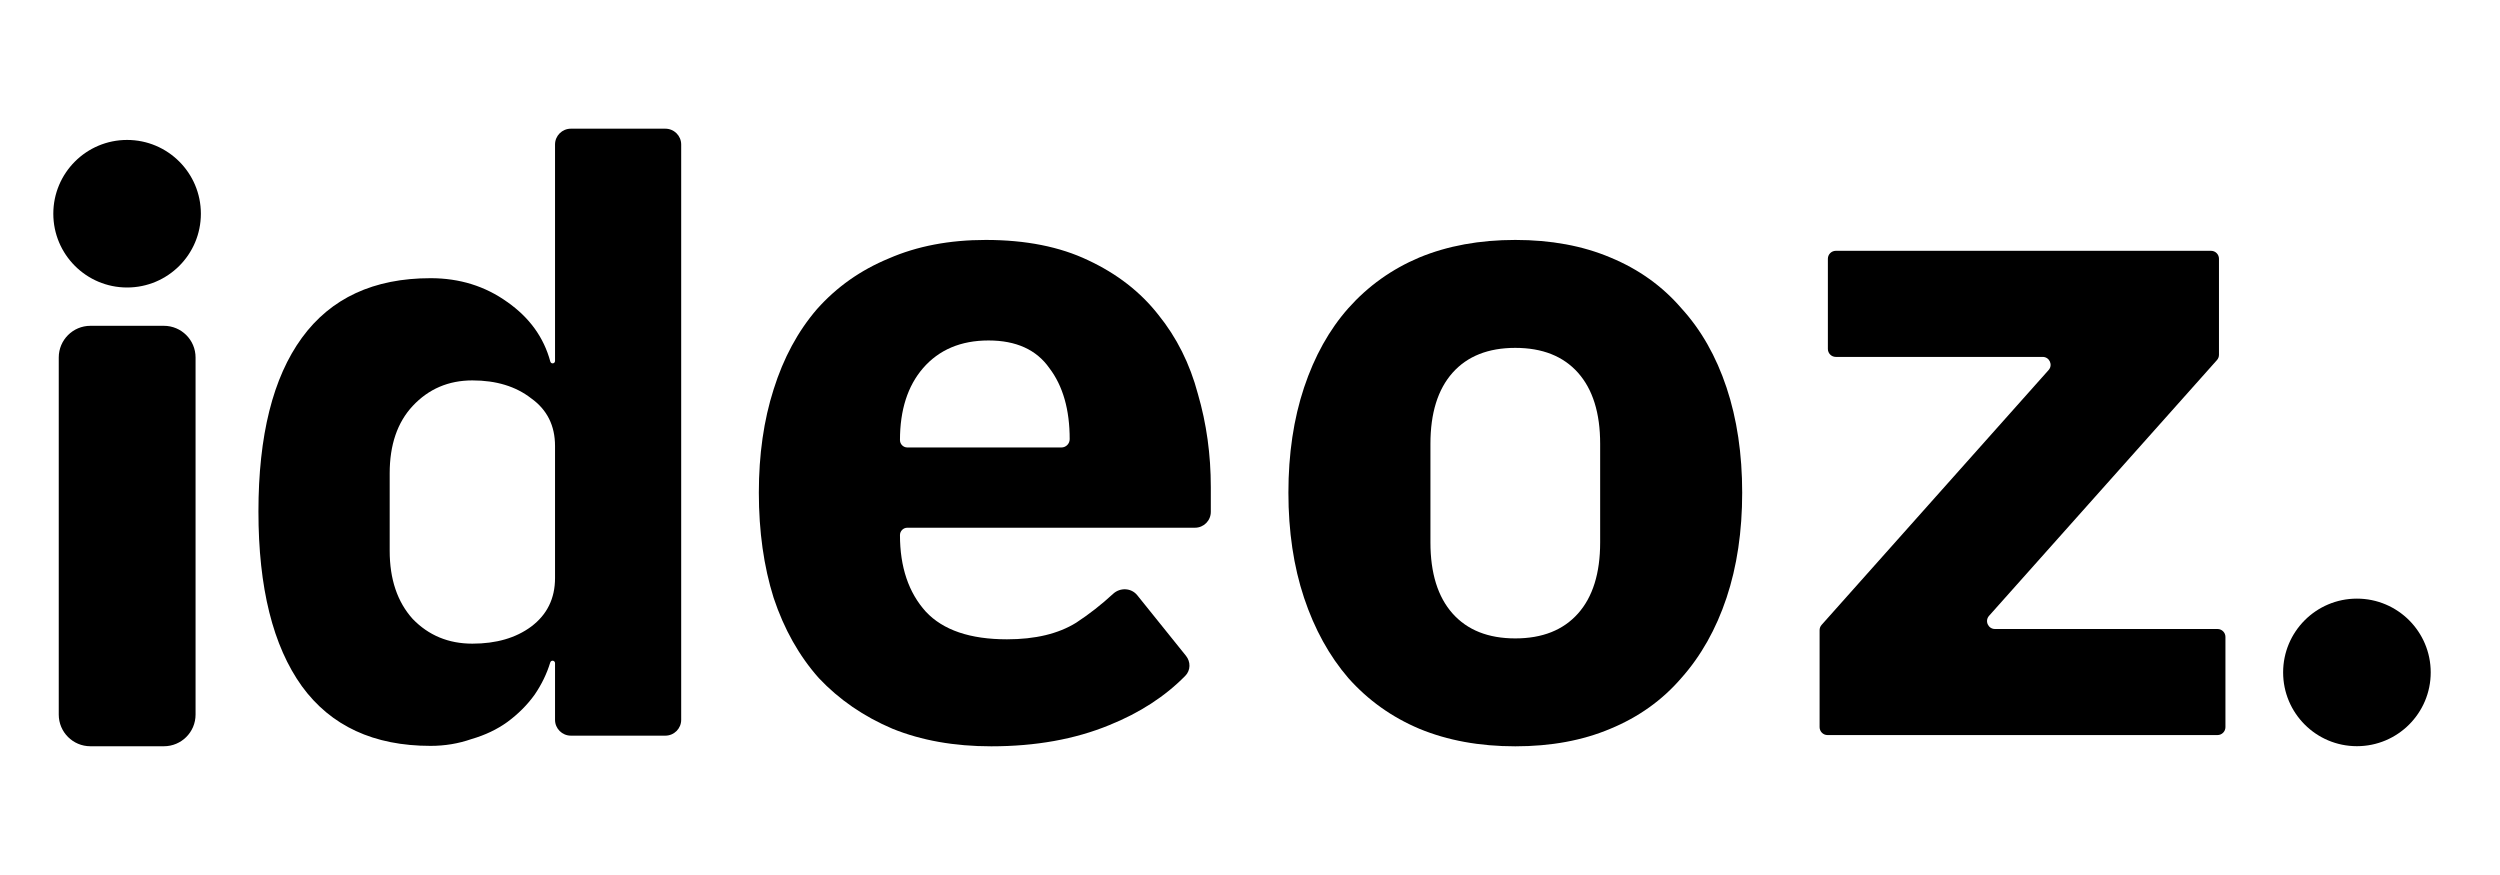
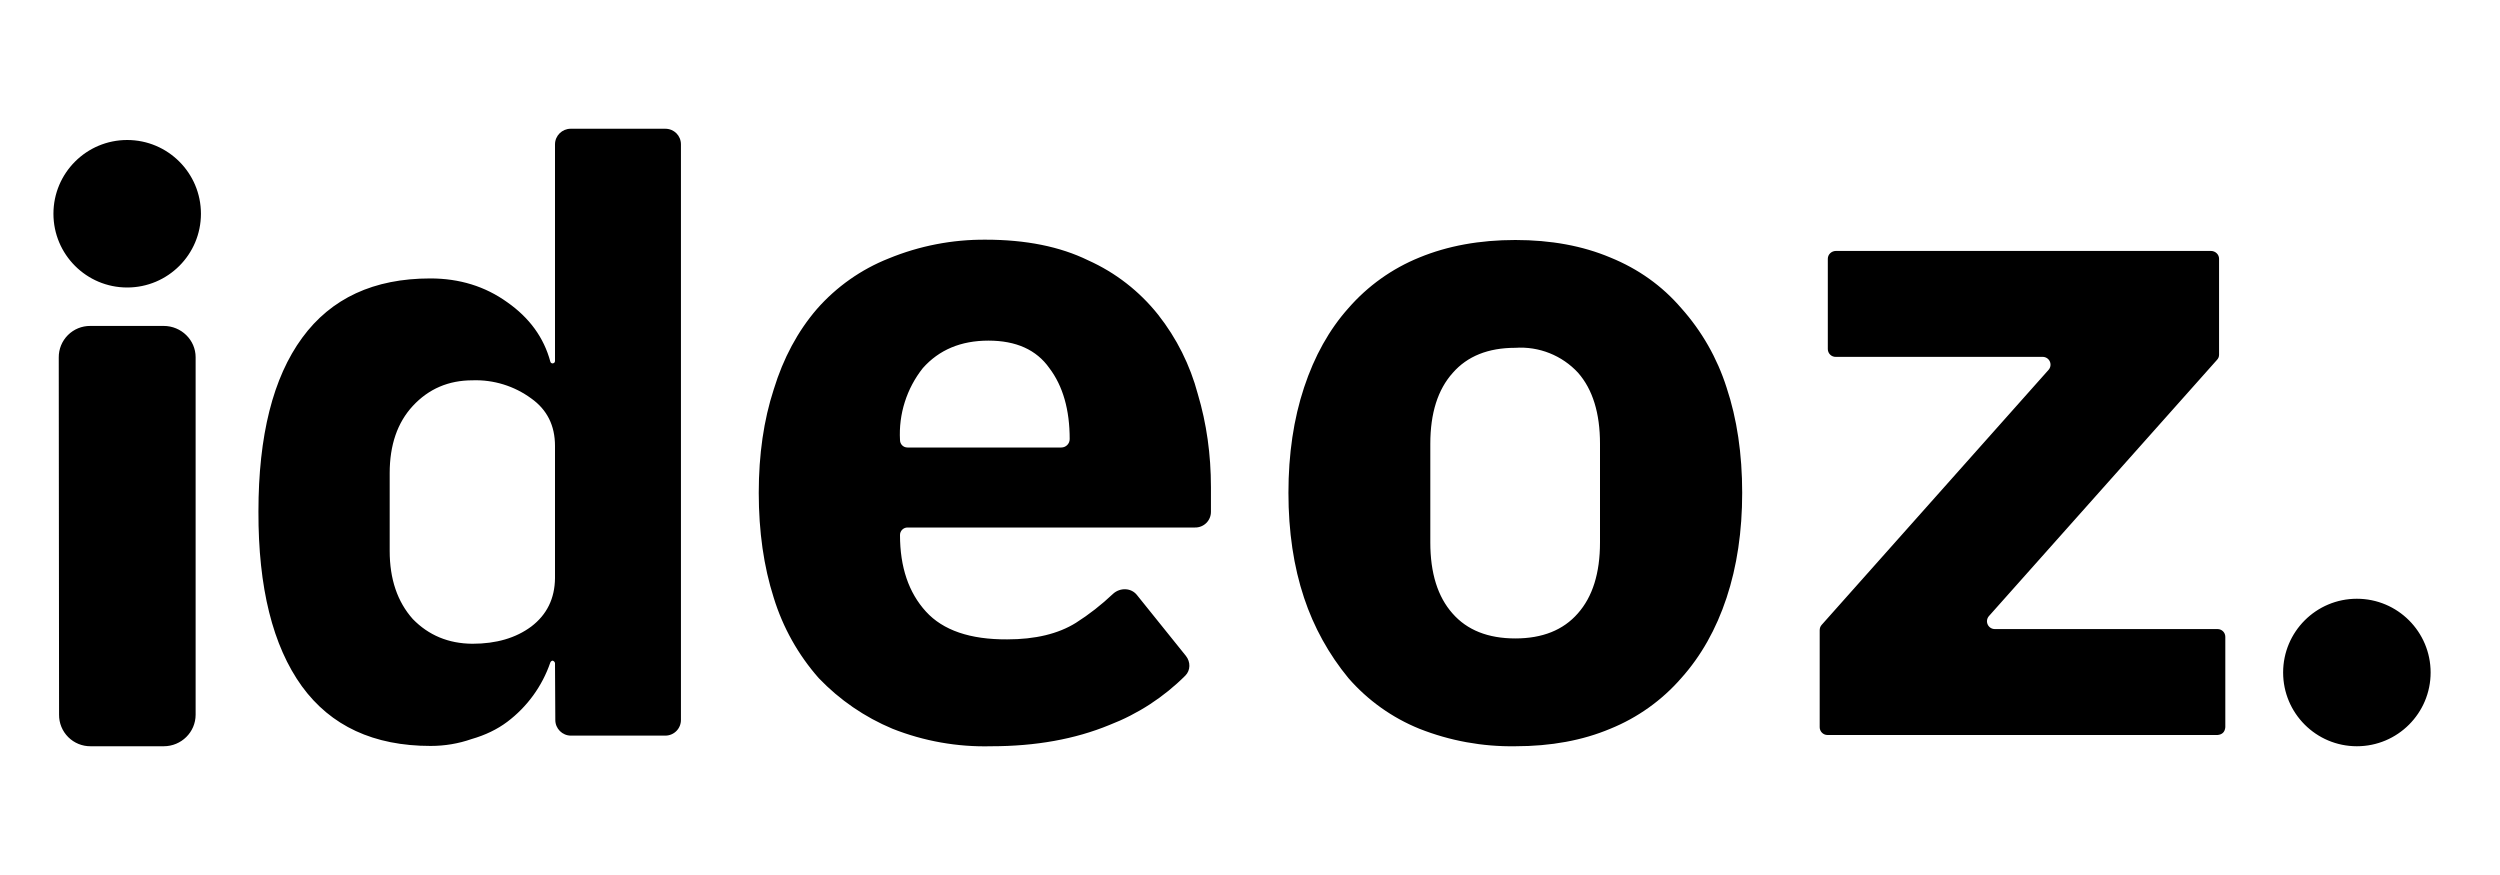
- <svg xmlns="http://www.w3.org/2000/svg" width="80" height="28" viewBox="0 0 80 28" fill="#000">
-   <path d="M4.067 9.2C5.371 9.2 6.428 8.143 6.428 6.839C6.428 5.535 5.371 4.478 4.067 4.478C2.763 4.478 1.706 5.535 1.706 6.839C1.706 8.143 2.763 9.2 4.067 9.2Z" />
-   <path d="M1.88 11.439C1.88 10.88 2.333 10.426 2.893 10.426H5.245C5.804 10.426 6.258 10.88 6.258 11.439V22.867C6.258 23.427 5.804 23.88 5.245 23.88H2.893C2.333 23.88 1.88 23.427 1.88 22.867V11.439Z" />
-   <path d="M58.48 23.522C58.34 23.522 58.227 23.408 58.227 23.268V20.165C58.227 20.103 58.25 20.043 58.291 19.997L65.555 11.842C65.7 11.679 65.584 11.421 65.366 11.421H58.746C58.606 11.421 58.492 11.307 58.492 11.167V8.28C58.492 8.14 58.606 8.026 58.746 8.026H70.754C70.894 8.026 71.007 8.14 71.007 8.28V11.354C71.007 11.416 70.984 11.476 70.943 11.522L63.65 19.706C63.504 19.869 63.62 20.128 63.839 20.128H70.96C71.1 20.128 71.214 20.241 71.214 20.381V23.268C71.214 23.408 71.1 23.522 70.96 23.522H58.48Z" />
-   <path d="M48.489 23.882C47.348 23.882 46.325 23.695 45.42 23.321C44.534 22.947 43.777 22.406 43.147 21.698C42.537 20.989 42.065 20.134 41.73 19.13C41.396 18.127 41.229 17.005 41.229 15.765C41.229 14.526 41.396 13.404 41.73 12.401C42.065 11.397 42.537 10.551 43.147 9.862C43.777 9.154 44.534 8.613 45.42 8.239C46.325 7.865 47.348 7.678 48.489 7.678C49.631 7.678 50.644 7.865 51.53 8.239C52.435 8.613 53.192 9.154 53.802 9.862C54.432 10.551 54.914 11.397 55.249 12.401C55.583 13.404 55.75 14.526 55.75 15.765C55.75 17.005 55.583 18.127 55.249 19.13C54.914 20.134 54.432 20.989 53.802 21.698C53.192 22.406 52.435 22.947 51.53 23.321C50.644 23.695 49.631 23.882 48.489 23.882ZM48.489 20.429C49.355 20.429 50.024 20.163 50.497 19.632C50.969 19.101 51.205 18.343 51.205 17.359V14.201C51.205 13.217 50.969 12.46 50.497 11.928C50.024 11.397 49.355 11.132 48.489 11.132C47.624 11.132 46.955 11.397 46.482 11.928C46.01 12.46 45.774 13.217 45.774 14.201V17.359C45.774 18.343 46.01 19.101 46.482 19.632C46.955 20.163 47.624 20.429 48.489 20.429Z" />
-   <path d="M31.721 23.882C30.541 23.882 29.488 23.695 28.563 23.321C27.638 22.928 26.851 22.387 26.202 21.698C25.572 20.989 25.09 20.134 24.756 19.13C24.441 18.127 24.283 17.005 24.283 15.765C24.283 14.545 24.441 13.444 24.756 12.46C25.071 11.456 25.533 10.6 26.143 9.892C26.773 9.183 27.54 8.642 28.445 8.269C29.35 7.875 30.383 7.678 31.544 7.678C32.823 7.678 33.915 7.895 34.821 8.328C35.745 8.76 36.493 9.341 37.064 10.069C37.654 10.797 38.077 11.643 38.333 12.607C38.608 13.552 38.746 14.545 38.746 15.588V16.38C38.746 16.66 38.519 16.887 38.24 16.887H29.035C28.905 16.887 28.799 16.993 28.799 17.123C28.799 18.146 29.075 18.963 29.626 19.573C30.177 20.163 31.043 20.458 32.223 20.458C33.128 20.458 33.866 20.281 34.437 19.927C34.852 19.655 35.246 19.347 35.62 19.002C35.844 18.795 36.2 18.809 36.392 19.047L37.952 20.987C38.104 21.177 38.102 21.45 37.931 21.624C37.284 22.284 36.473 22.81 35.499 23.203C34.398 23.656 33.138 23.882 31.721 23.882ZM31.633 10.895C30.747 10.895 30.049 11.191 29.537 11.781C29.045 12.351 28.799 13.119 28.799 14.083C28.799 14.213 28.905 14.319 29.035 14.319H33.965C34.111 14.319 34.23 14.2 34.23 14.053C34.23 13.109 34.014 12.351 33.581 11.781C33.168 11.191 32.518 10.895 31.633 10.895Z" />
-   <path d="M17.761 21.22C17.761 21.177 17.726 21.142 17.683 21.142C17.649 21.142 17.618 21.165 17.608 21.198C17.498 21.559 17.331 21.904 17.106 22.233C16.87 22.56 16.579 22.851 16.234 23.105C15.906 23.341 15.525 23.523 15.088 23.65C14.67 23.796 14.234 23.868 13.779 23.868C11.961 23.868 10.588 23.232 9.661 21.96C8.733 20.669 8.27 18.807 8.27 16.372C8.27 13.936 8.733 12.082 9.661 10.81C10.588 9.538 11.961 8.902 13.779 8.902C14.706 8.902 15.525 9.156 16.234 9.665C16.943 10.162 17.402 10.797 17.61 11.57C17.619 11.604 17.649 11.628 17.684 11.628C17.727 11.628 17.761 11.594 17.761 11.552V4.624C17.761 4.344 17.988 4.118 18.268 4.118H21.291C21.571 4.118 21.798 4.344 21.798 4.624V23.035C21.798 23.314 21.571 23.541 21.291 23.541H18.268C17.988 23.541 17.761 23.314 17.761 23.035V21.22ZM15.116 20.597C15.879 20.597 16.506 20.415 16.997 20.052C17.506 19.67 17.761 19.152 17.761 18.498V14.272C17.761 13.618 17.506 13.109 16.997 12.746C16.506 12.364 15.879 12.173 15.116 12.173C14.352 12.173 13.715 12.446 13.206 12.991C12.715 13.518 12.47 14.236 12.47 15.145V17.625C12.47 18.534 12.715 19.261 13.206 19.806C13.715 20.333 14.352 20.597 15.116 20.597Z" />
-   <path d="M75.421 23.878C76.725 23.878 77.783 22.821 77.783 21.517C77.783 20.213 76.725 19.156 75.421 19.156C74.117 19.156 73.06 20.213 73.06 21.517C73.06 22.821 74.117 23.878 75.421 23.878Z" />
+ <svg xmlns="http://www.w3.org/2000/svg" width="80" height="28" viewBox="0 0 80 28">
+   <path d="M4.07 9.2a2.36 2.36 0 1 0 0-4.72 2.36 2.36 0 0 0 0 4.72m-2.19 2.24a1 1 0 0 1 1.01-1.01h2.35c.56 0 1.02.45 1.02 1v11.44c0 .56-.46 1.01-1.02 1.01H2.9a1 1 0 0 1-1.01-1.01zm56.6 12.08a.25.25 0 0 1-.25-.25v-3.1q0-.1.06-.17l7.26-8.16a.25.25 0 0 0-.18-.42h-6.62a.25.25 0 0 1-.26-.25V8.28c0-.14.12-.25.26-.25h12c.14 0 .26.11.26.25v3.07q0 .1-.07.17l-7.29 8.19a.25.25 0 0 0 .19.42h7.12c.14 0 .25.11.25.25v2.89q-.02.23-.25.25zm-9.99.36a8 8 0 0 1-3.07-.56 6 6 0 0 1-2.27-1.62 8 8 0 0 1-1.42-2.57q-.5-1.5-.5-3.36t.5-3.37 1.42-2.54a6 6 0 0 1 2.27-1.62q1.36-.56 3.07-.56t3.04.56q1.35.55 2.27 1.62a7 7 0 0 1 1.45 2.54q.5 1.5.5 3.37 0 1.85-.5 3.36T53.8 21.7a6 6 0 0 1-2.27 1.62q-1.33.56-3.04.56m0-3.45q1.3 0 2-.8.71-.8.71-2.27V14.2q0-1.47-.7-2.27a2.5 2.5 0 0 0-2.01-.8q-1.3 0-2 .8-.72.8-.72 2.27v3.16q0 1.47.71 2.27.7.8 2.01.8m-16.77 3.45a8 8 0 0 1-3.16-.56 7 7 0 0 1-2.36-1.62 7 7 0 0 1-1.44-2.57q-.48-1.5-.48-3.36 0-1.84.48-3.31.46-1.5 1.38-2.57a6 6 0 0 1 2.3-1.62 8 8 0 0 1 3.1-.6q1.93 0 3.28.66a6 6 0 0 1 2.24 1.74 7 7 0 0 1 1.27 2.54q.42 1.41.42 2.98v.79a.5.5 0 0 1-.51.5h-9.2a.24.24 0 0 0-.24.24q0 1.54.83 2.45.82.9 2.6.89 1.35 0 2.2-.53.63-.4 1.19-.93c.22-.2.58-.2.77.05l1.56 1.94c.15.19.15.46-.02.63a7 7 0 0 1-2.43 1.58q-1.65.68-3.78.68m-.09-12.98q-1.32 0-2.1.88a3.4 3.4 0 0 0-.73 2.3c0 .13.1.24.24.24h4.92c.15 0 .27-.12.27-.27q0-1.41-.65-2.27-.62-.88-1.95-.88M17.76 21.22a.1.1 0 0 0-.08-.08.1.1 0 0 0-.07.06 4 4 0 0 1-1.38 1.9q-.48.36-1.14.55-.63.22-1.31.22-2.73 0-4.12-1.91-1.4-1.94-1.39-5.59 0-3.65 1.4-5.56 1.39-1.9 4.1-1.9 1.4 0 2.46.76 1.07.75 1.38 1.9.01.05.07.06.08-.01.08-.08V4.62c0-.28.23-.5.5-.5h3.03c.28 0 .5.22.5.5v18.41a.5.5 0 0 1-.5.51h-3.02a.5.5 0 0 1-.5-.5zm-2.64-.62q1.14 0 1.88-.55.75-.57.76-1.55v-4.23q0-.98-.76-1.52a3 3 0 0 0-1.88-.58q-1.15 0-1.91.82-.74.8-.74 2.15v2.49q0 1.35.74 2.18.76.78 1.9.79m60.31 3.28a2.36 2.36 0 1 0 0-4.72 2.36 2.36 0 0 0 0 4.72" />
</svg>
